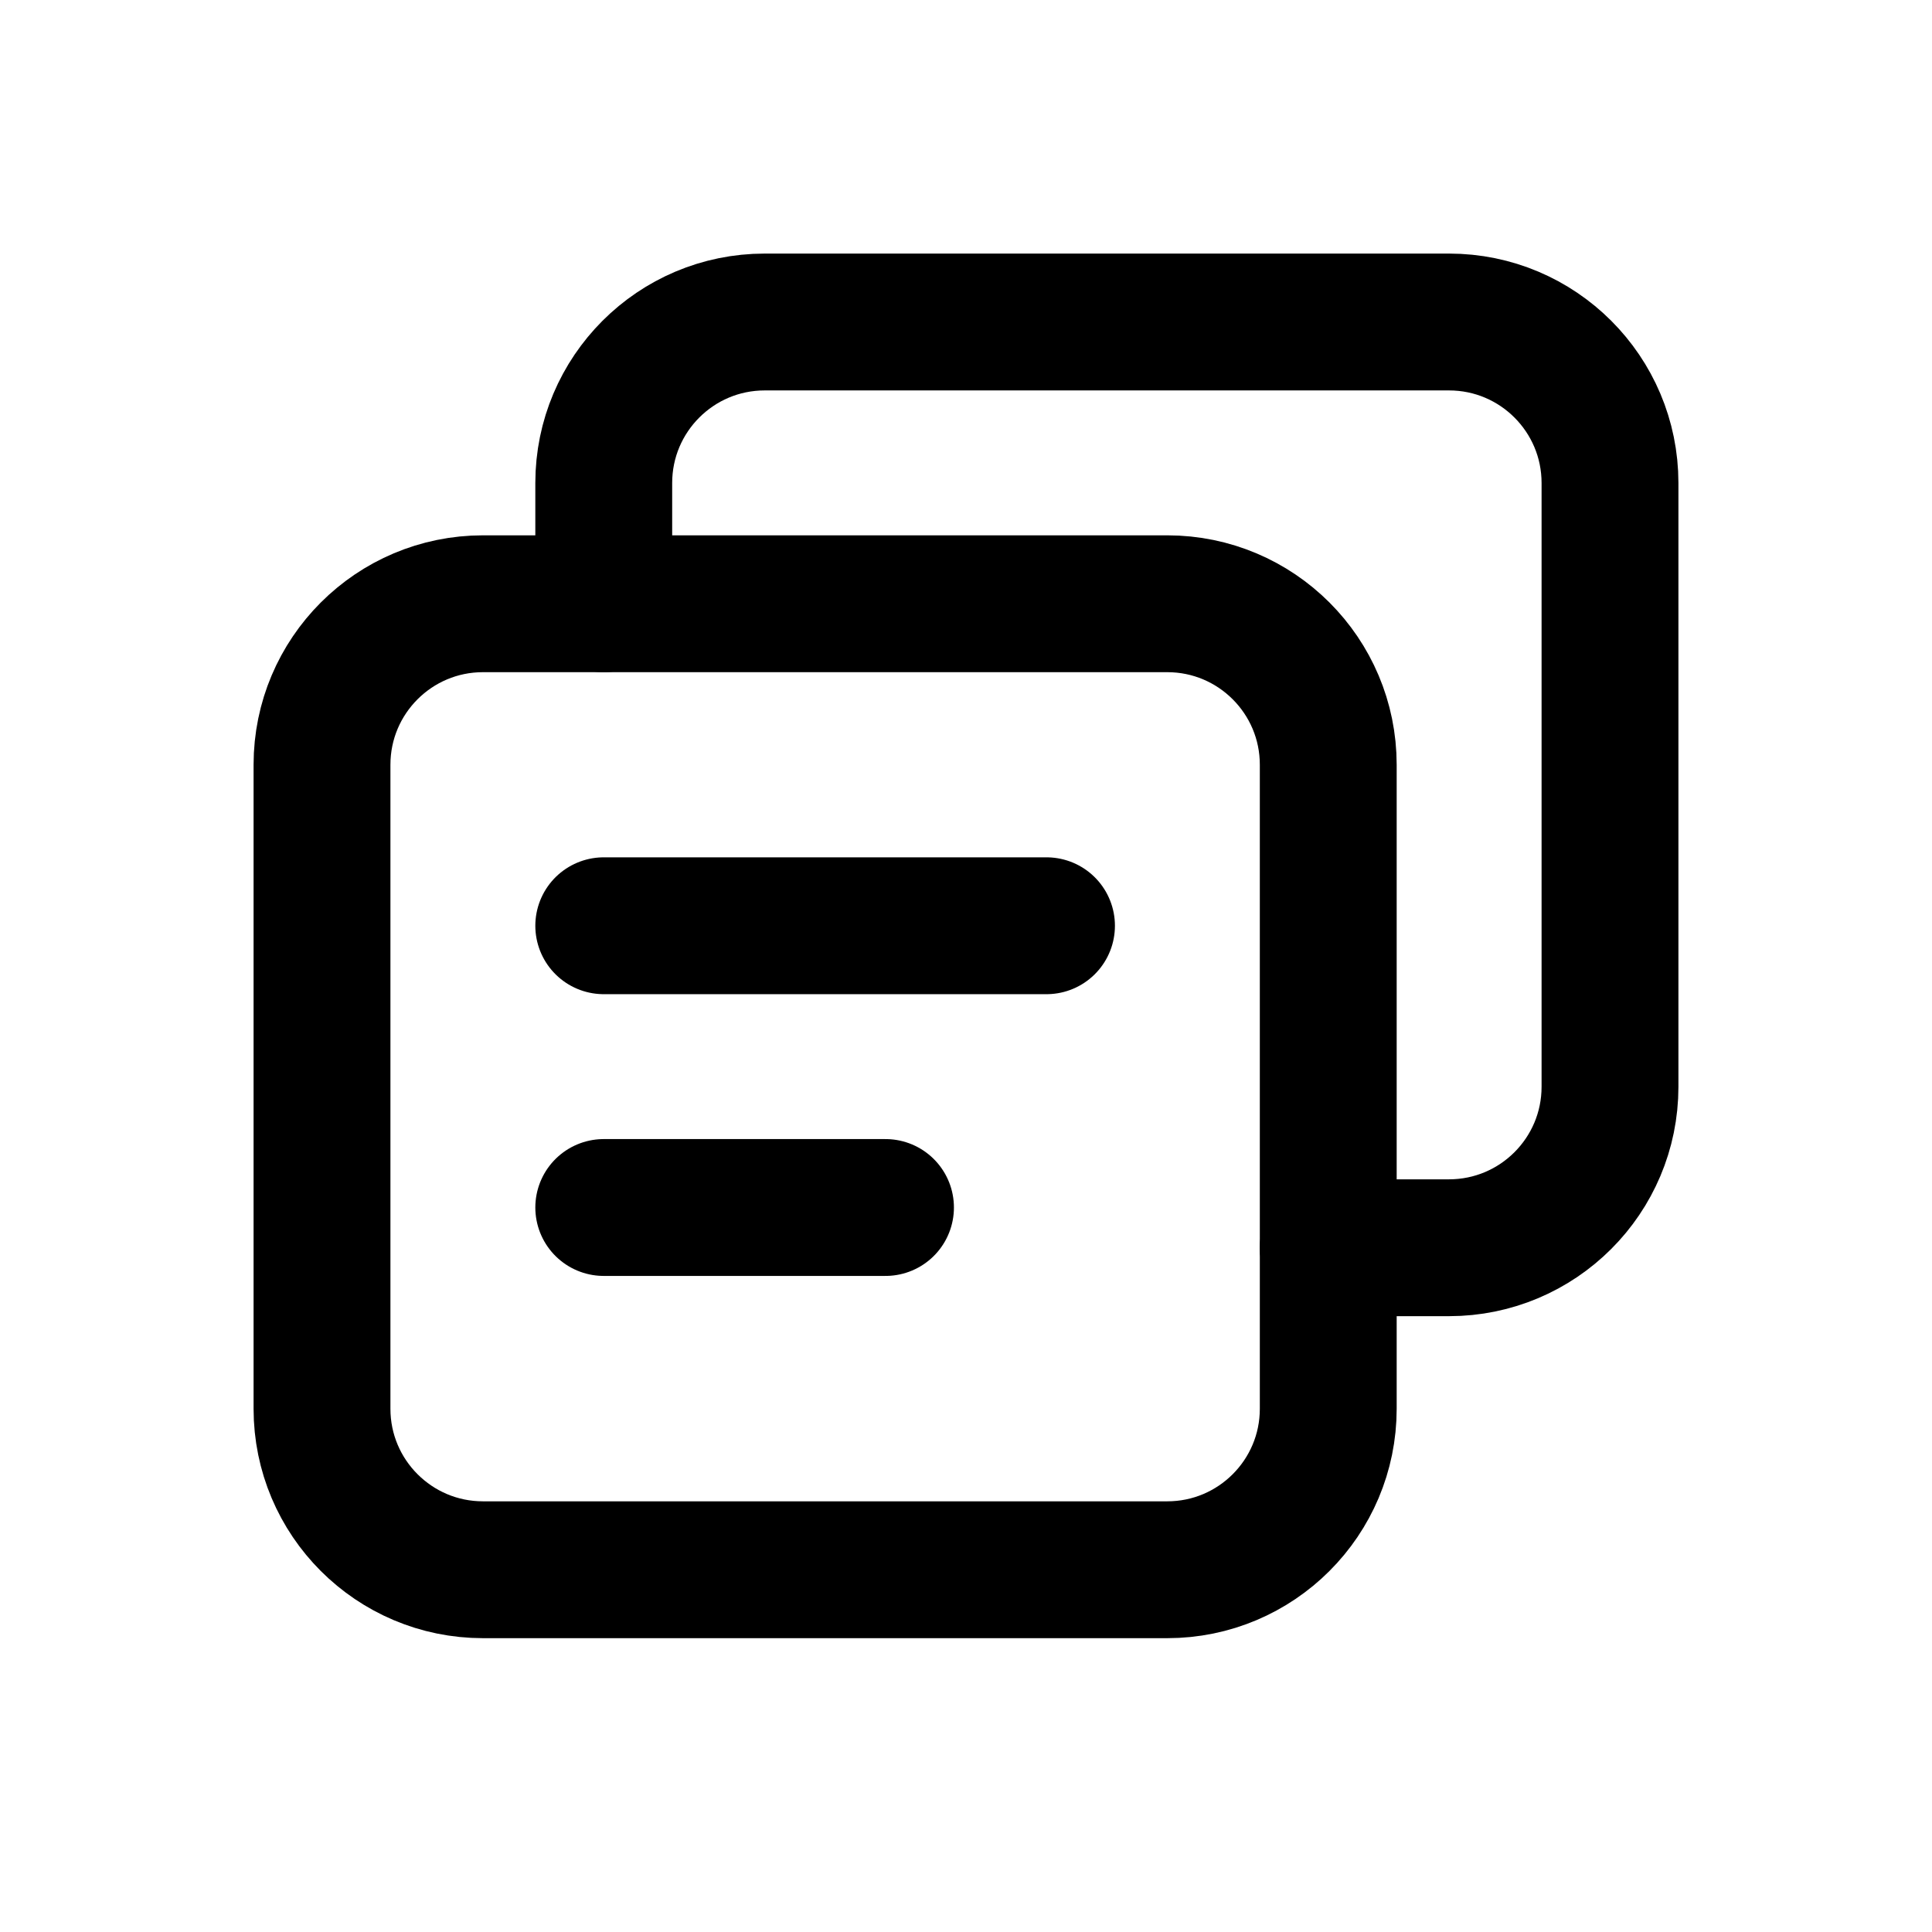
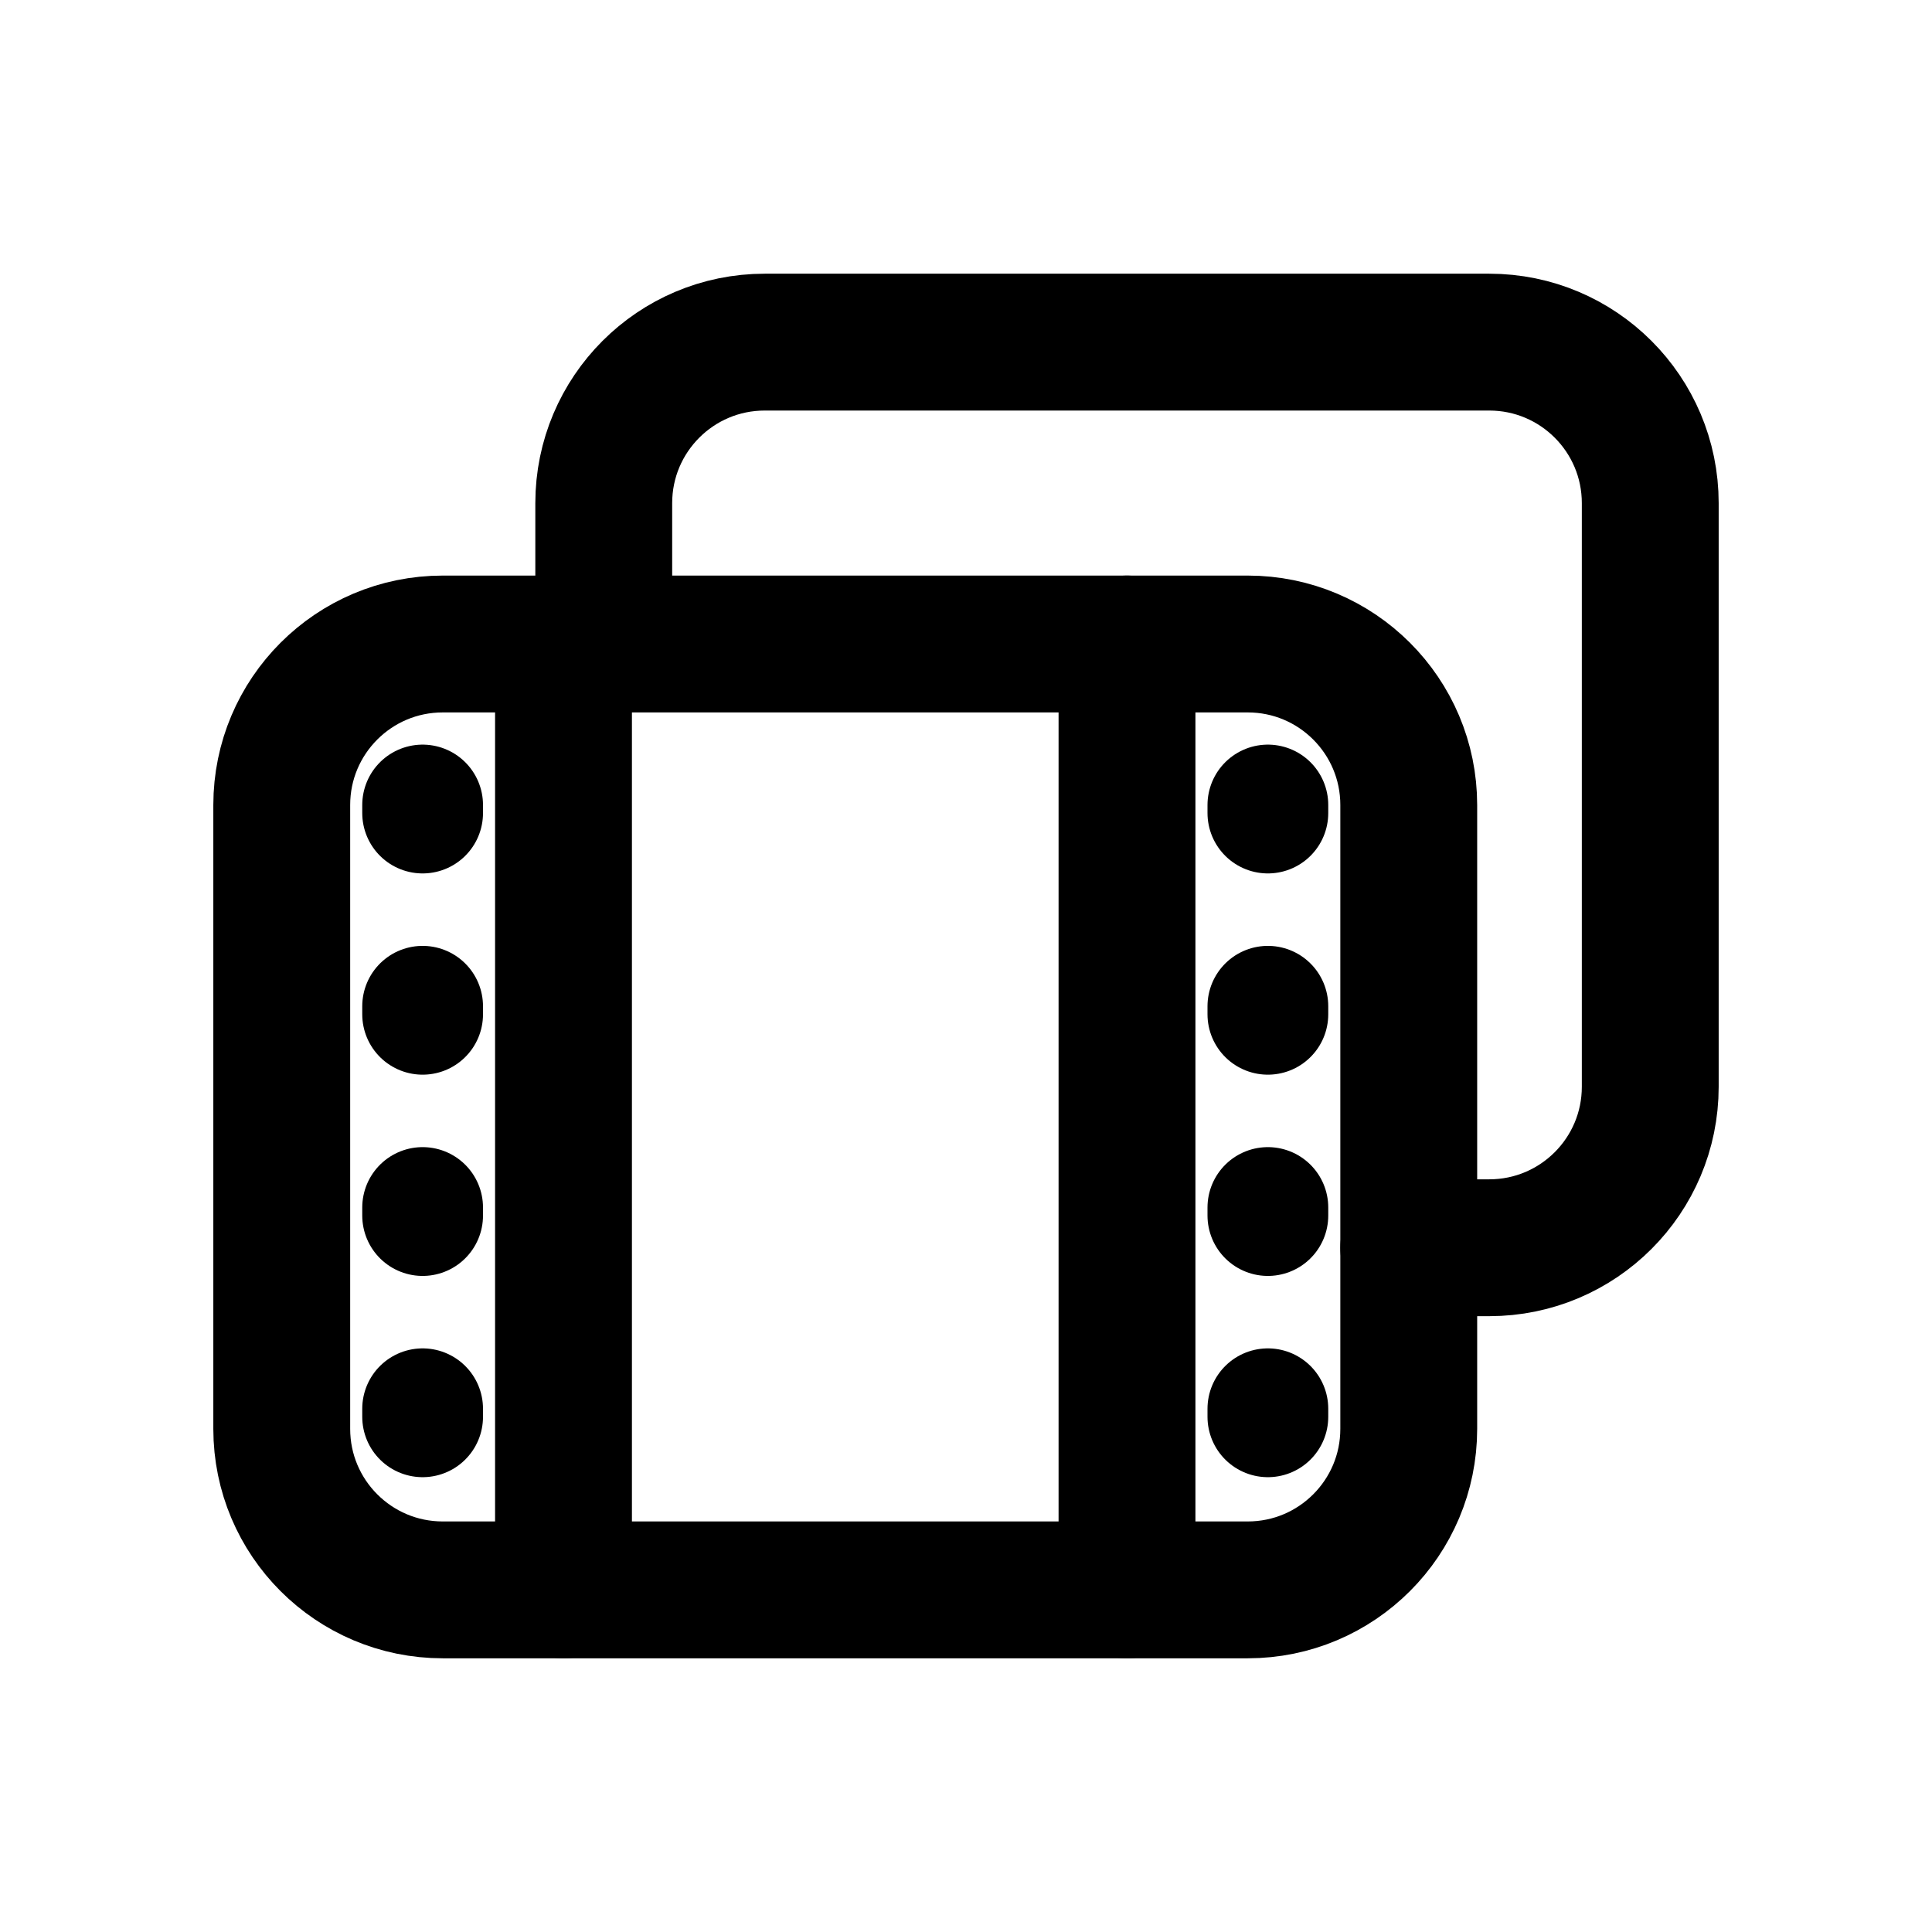
<svg xmlns="http://www.w3.org/2000/svg" viewBox="0 0 24 24" fill="none" stroke="currentColor" stroke-width="1.7" stroke-linecap="round" stroke-linejoin="round">
-   <path d="M7.5 7.5V6a2 2 0 0 1 2-2h8.5a2 2 0 0 1 2 2v7.5a2 2 0 0 1-2 2h-1.5" />
-   <rect x="4" y="7.5" width="12.5" height="12" rx="2" />
-   <path d="M7.5 11.5h5.5M7.5 15h3.5" />
+   <path d="M7.5 8V6.25a2 2 0 0 1 2-2h9a2 2 0 0 1 2 2v7.25a2 2 0 0 1-2 2h-1" />
+   <rect x="3.5" y="8" width="14" height="11.75" rx="2" />
+   <path d="M7 8v11.75M14 8v11.75" />
+   <path d="M5.25 10v8M15.75 10v8" stroke-width="1.5" stroke-dasharray="0.1 2.4" />
</svg>
